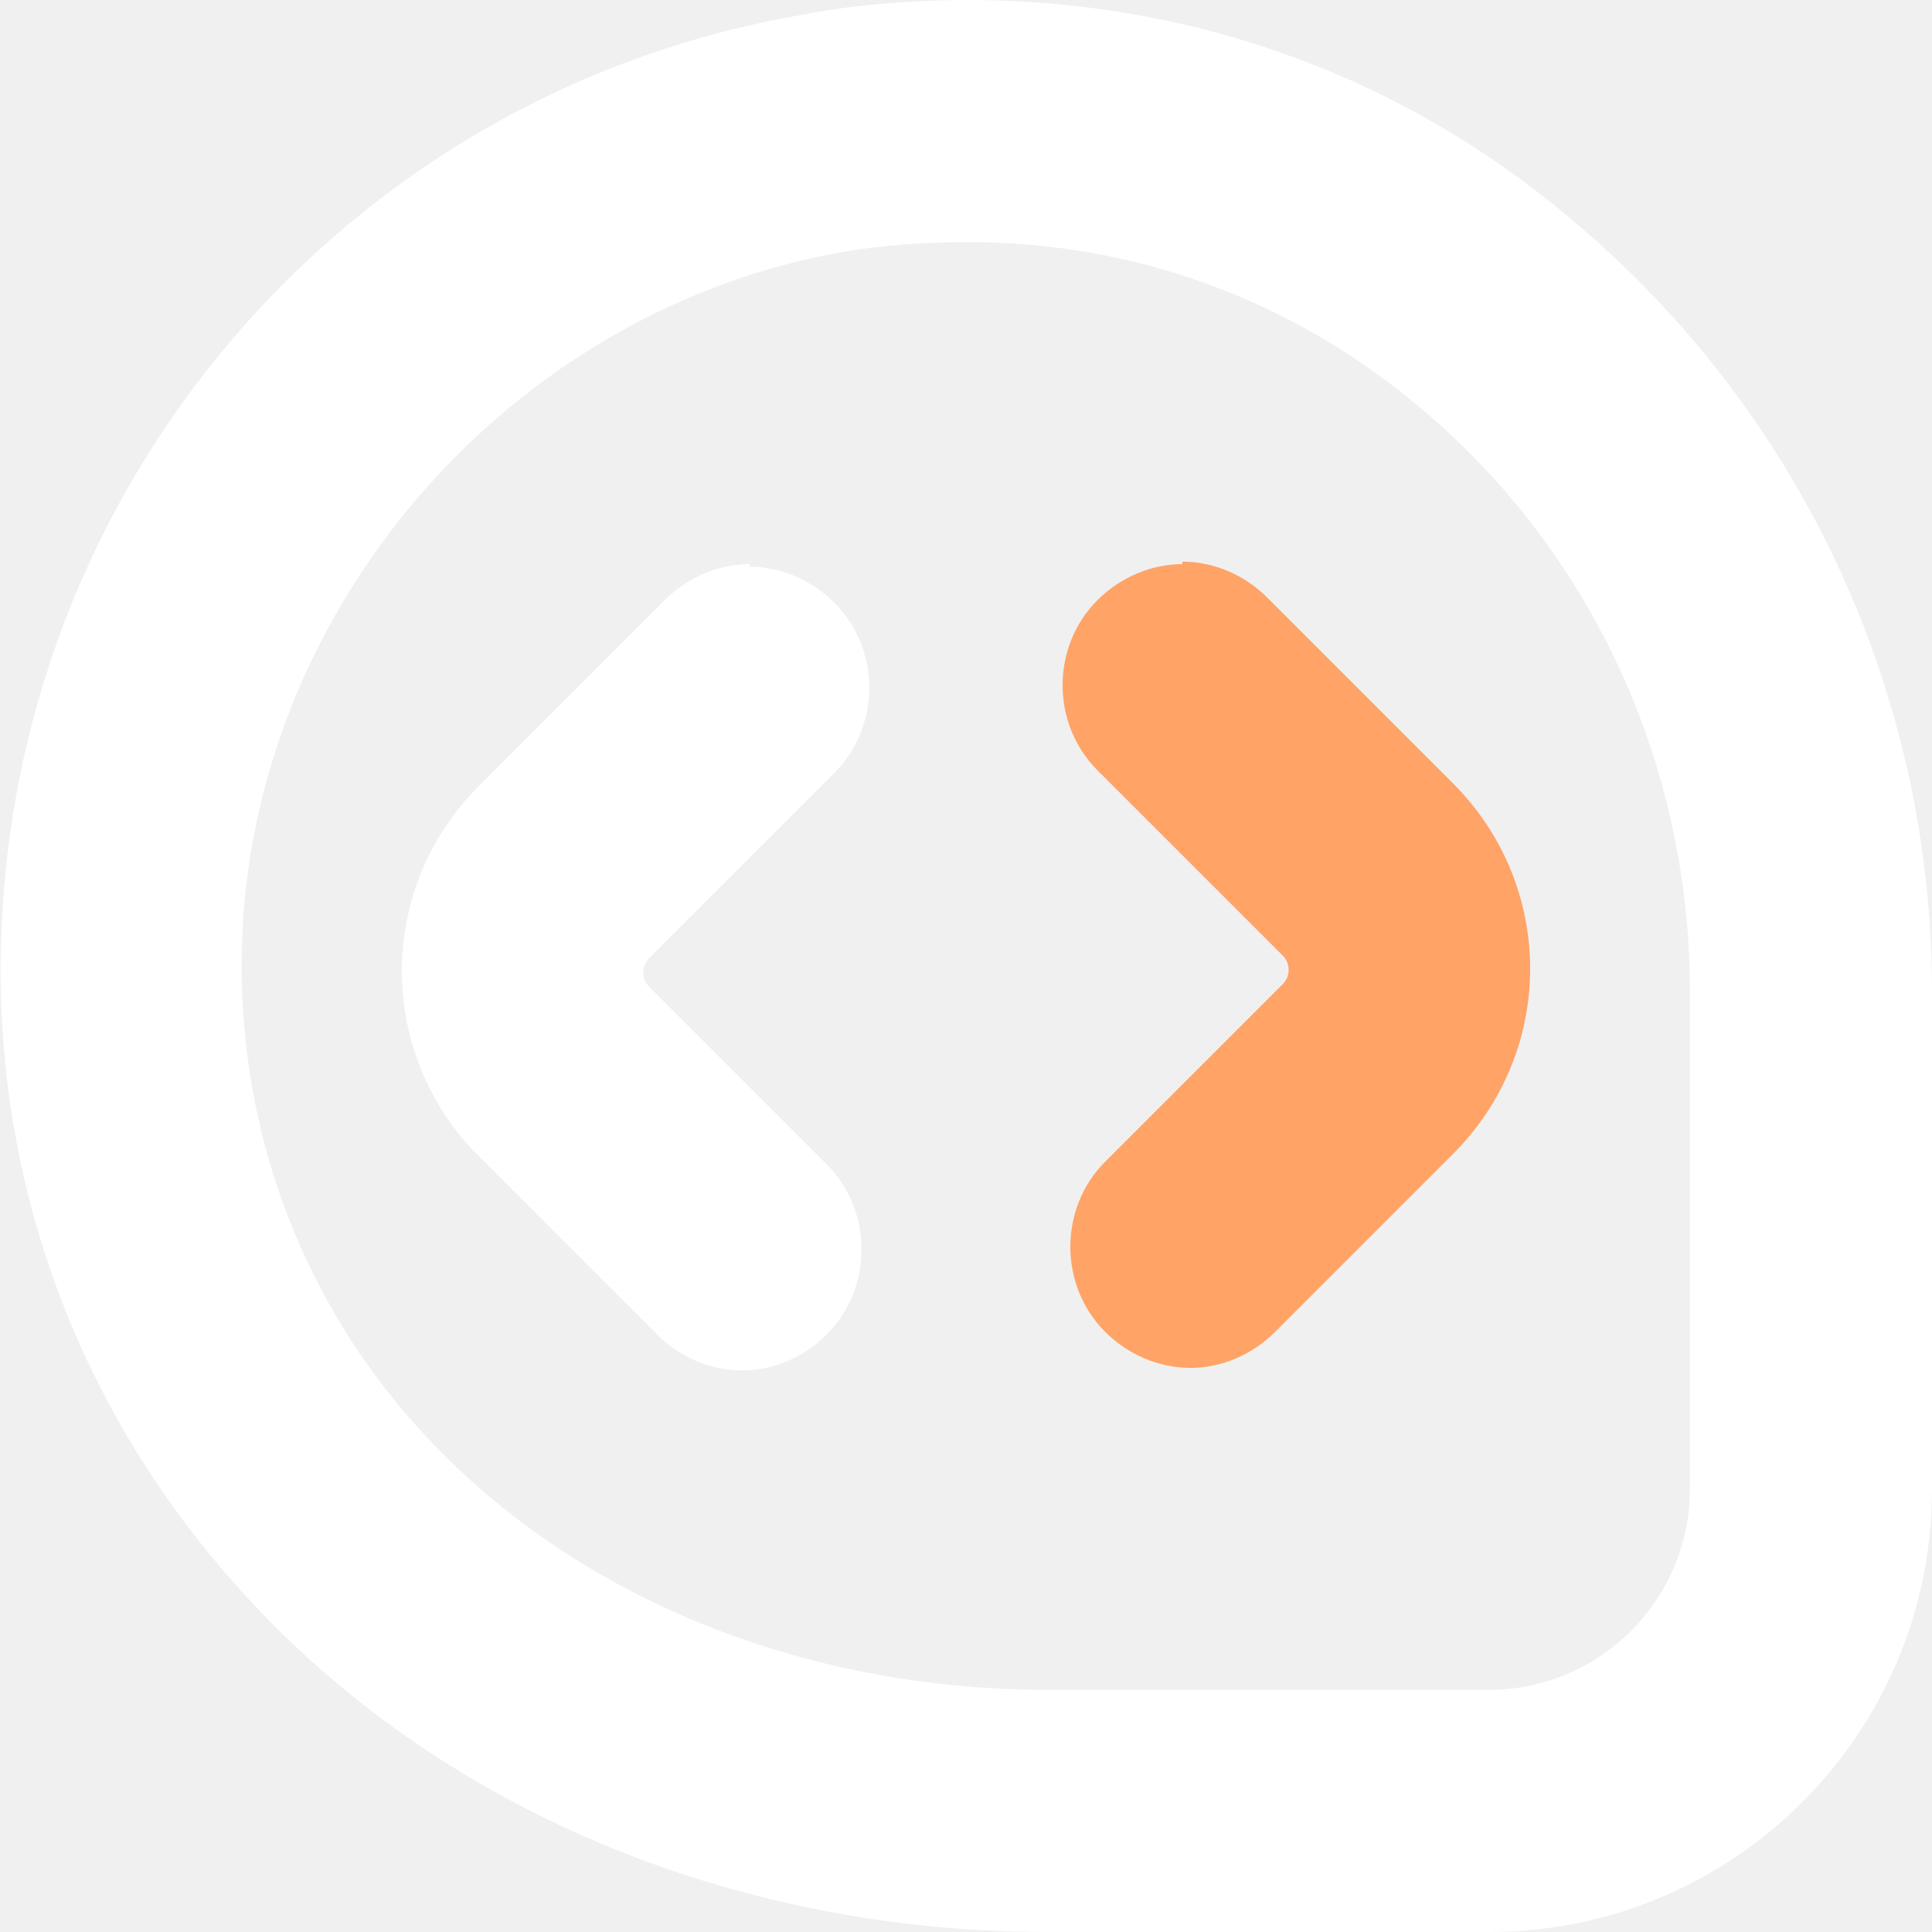
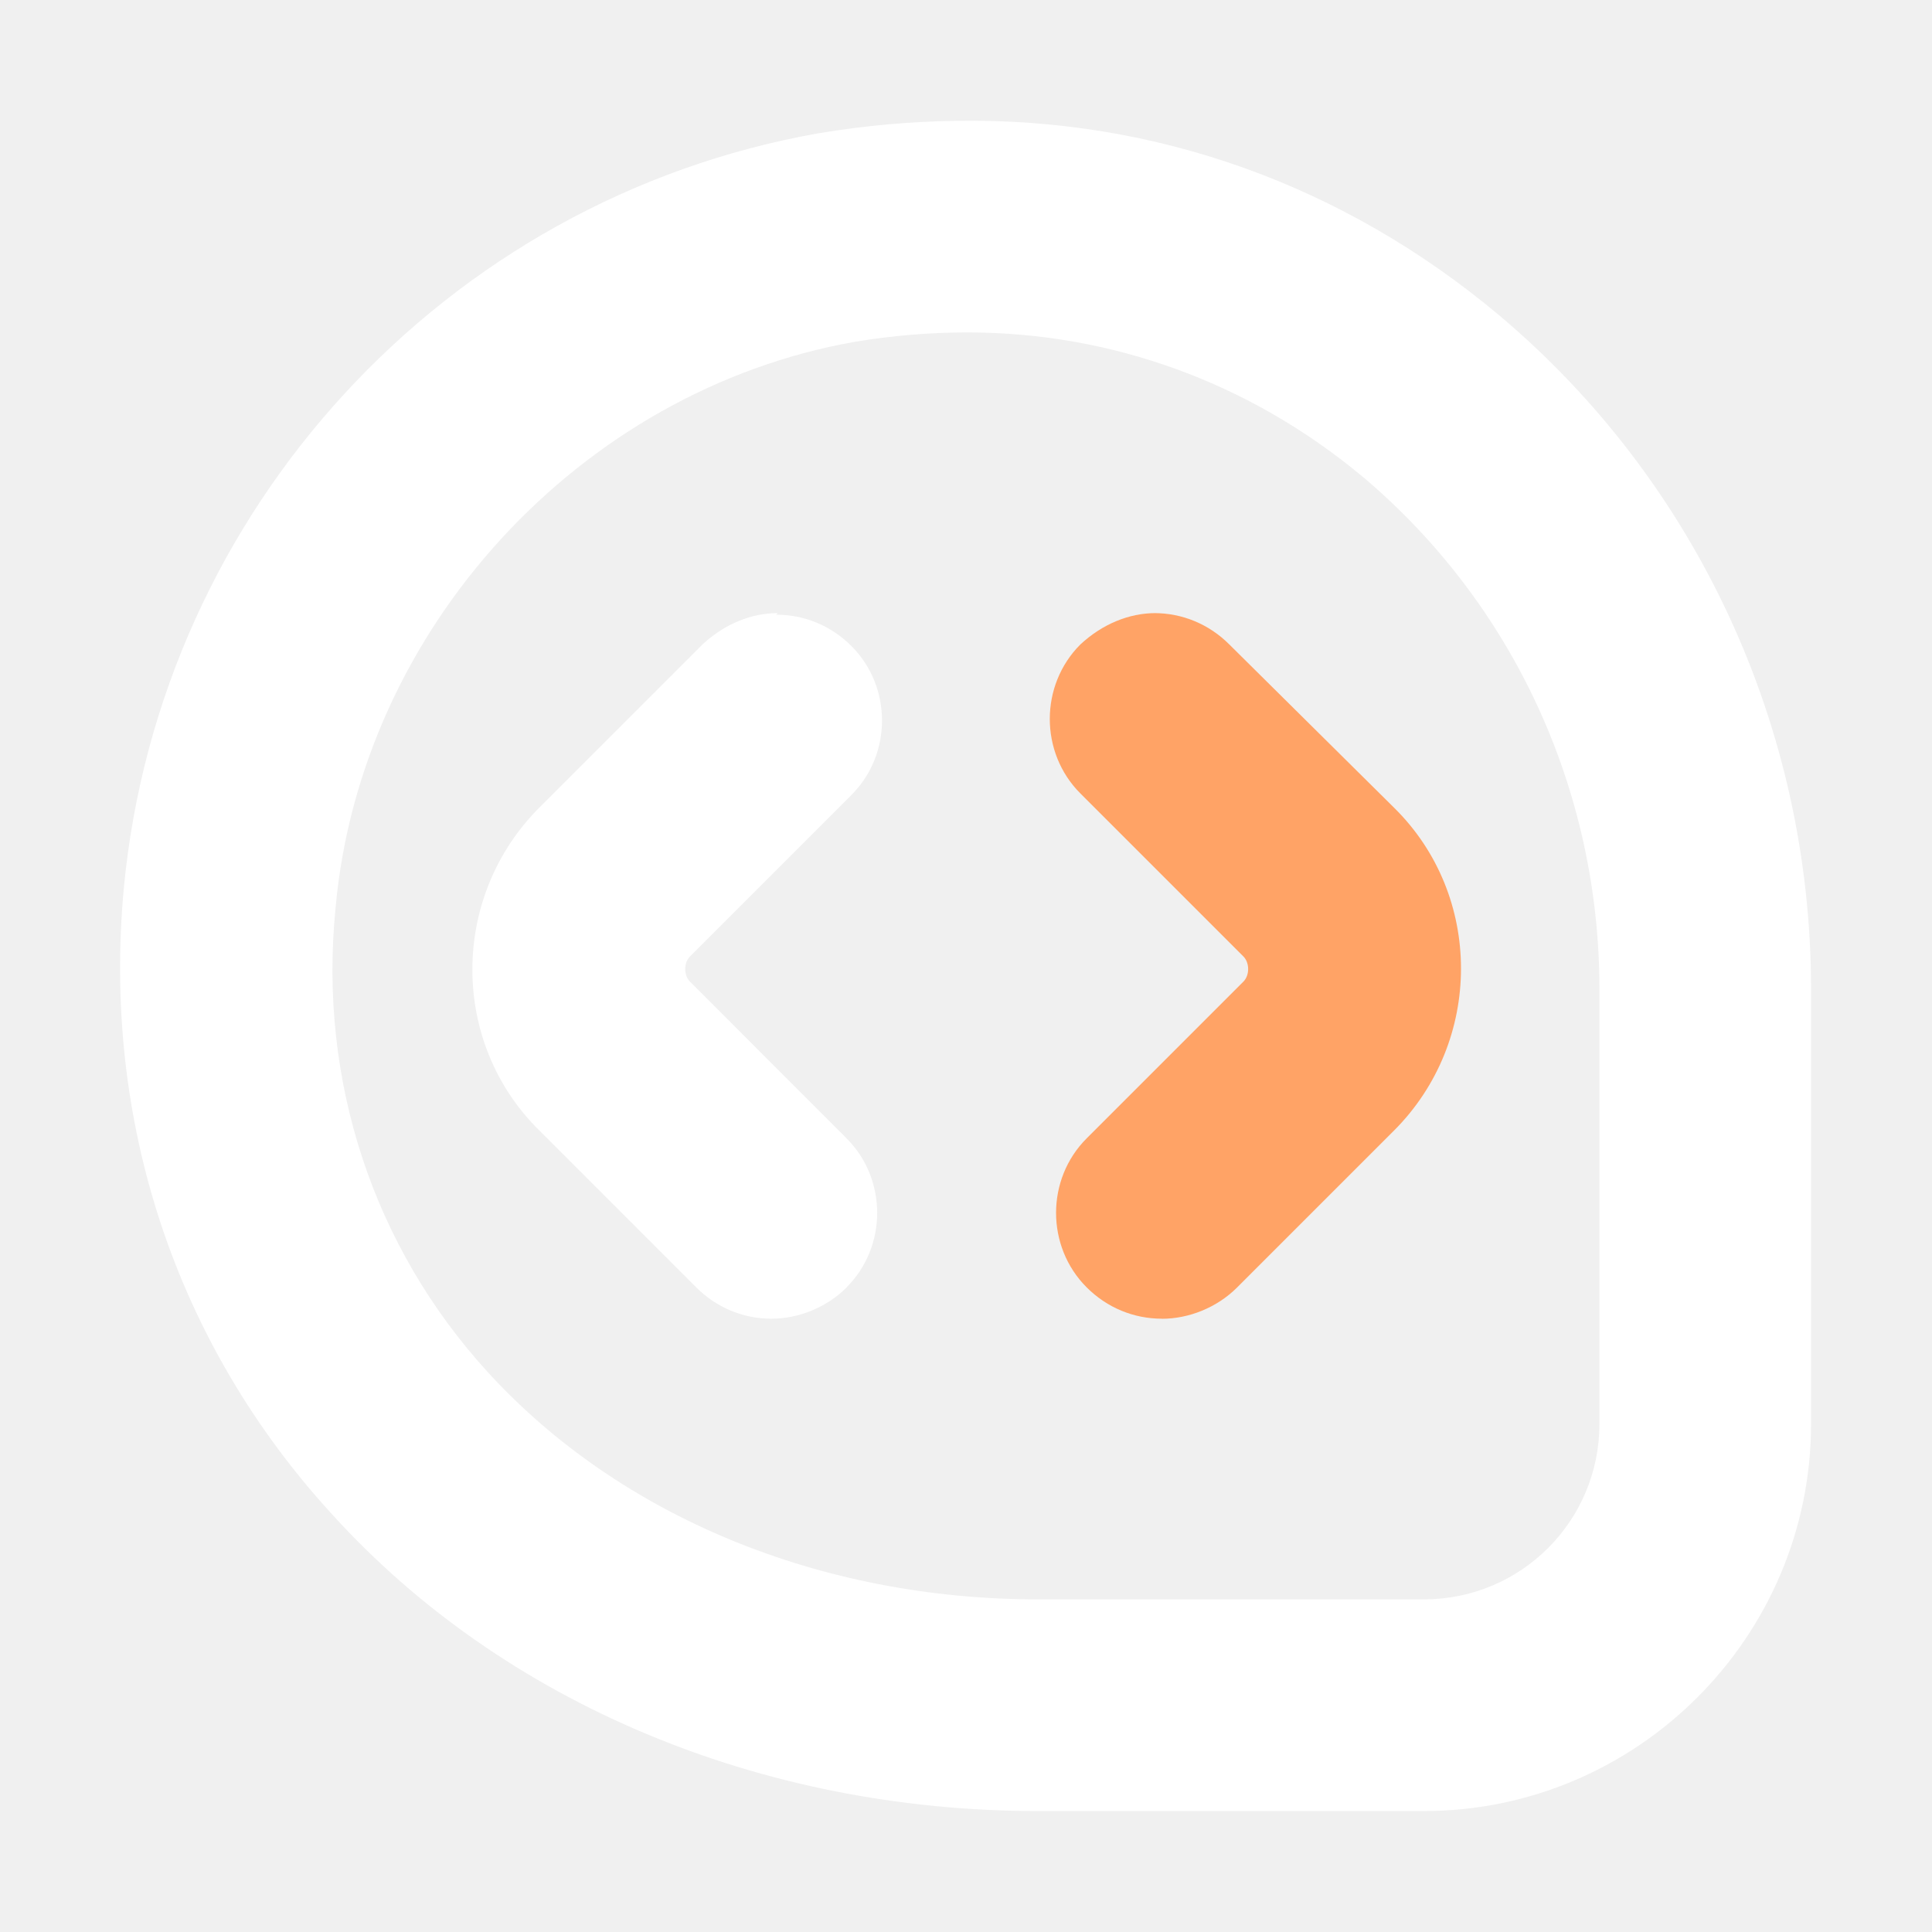
- <svg xmlns="http://www.w3.org/2000/svg" id="Layer_1" data-name="Layer 1" viewBox="0 0 0.75 0.75" width="16" height="16" version="1.1">
+ <svg xmlns="http://www.w3.org/2000/svg" id="Layer_1" data-name="Layer 1" viewBox="0 0 1.125 1.125" width="24" height="24" version="1.1">
  <defs id="defs1" />
  <g id="g1">
-     <path d="m 0.459,0.219 c -0.012,0 -0.024,0.005 -0.033,0.014 -0.018,0.018 -0.018,0.048 0,0.066 l 0.072,0.072 c 0.003,0.003 0.003,0.008 0,0.011 l -0.069,0.069 c -0.018,0.018 -0.018,0.048 0,0.066 0.009,0.009 0.021,0.014 0.033,0.014 v 3.125e-5 c 0.012,0 0.024,-0.005 0.033,-0.014 l 0.069,-0.069 c 0.04,-0.04 0.04,-0.104 0,-0.144 l -0.072,-0.072 c -0.009,-0.009 -0.021,-0.014 -0.033,-0.014 z" style="fill:#ffa366;fill-opacity:1;stroke-width:0.031" id="path4" />
-     <path d="m 0.291,0.219 c -0.012,0 -0.024,0.005 -0.033,0.014 l -0.072,0.072 c -0.04,0.04 -0.04,0.104 0,0.144 l 0.069,0.069 c 0.009,0.009 0.021,0.014 0.033,0.014 0.012,0 0.024,-0.005 0.033,-0.014 h -6.25e-5 c 0.018,-0.018 0.018,-0.048 0,-0.066 l -0.069,-0.069 c -0.003,-0.003 -0.003,-0.008 0,-0.011 l 0.072,-0.072 c 0.018,-0.018 0.018,-0.048 0,-0.066 -0.009,-0.009 -0.021,-0.014 -0.033,-0.014 z" style="fill:#ffffff;fill-opacity:1;stroke-width:0.031" id="path3" />
-     <path d="M 0.371,3.7823469e-5 C 0.351,3.2547782e-4 0.33,0.002 0.31,0.006 0.144,0.035 0.018,0.172 0.002,0.34 -0.008,0.444 0.025,0.542 0.094,0.618 0.17,0.702 0.284,0.75 0.407,0.75 h 0.171 c 0.095,0 0.172,-0.077 0.172,-0.172 V 0.385 c 0,-0.116 -0.051,-0.225 -0.139,-0.299 C 0.543,0.028 0.459,-0.001 0.371,3.7823469e-5 Z M 0.376,0.094 c 0.064,0 0.125,0.022 0.175,0.064 h 3.125e-5 c 0.067,0.056 0.105,0.139 0.105,0.227 V 0.578 c 0,0.043 -0.035,0.078 -0.078,0.078 H 0.407 c -0.097,0 -0.186,-0.037 -0.244,-0.101 -0.051,-0.056 -0.075,-0.13 -0.068,-0.206 0.012,-0.124 0.109,-0.229 0.231,-0.251 0.017,-0.003 0.034,-0.004 0.05,-0.004 z" style="fill:#ffffff;stroke-width:0.031" id="path2" />
+     <g id="g2" transform="matrix(0.9130435,0,0,0.9130435,0.07031251,0.0703129)">
+       <path d="m 0.66,0.314 c -0.017,0 -0.034,0.007 -0.048,0.02 -0.026,0.026 -0.026,0.069 0,0.095 l 0.104,0.104 c 0.004,0.004 0.004,0.012 0,0.016 l -0.1,0.1 c -0.026,0.026 -0.026,0.069 0,0.095 0.013,0.013 0.03,0.02 0.048,0.02 v 4.492e-5 c 0.017,0 0.035,-0.007 0.048,-0.02 l 0.1,-0.1 c 0.057,-0.057 0.057,-0.15 0,-0.206 L 0.707,0.334 c -0.013,-0.013 -0.03,-0.02 -0.048,-0.02 z" style="fill:#ffa366;fill-opacity:1;stroke-width:0.045" id="path4" />
+       <path d="m 0.419,0.314 c -0.017,0 -0.034,0.007 -0.048,0.02 L 0.267,0.438 c -0.057,0.057 -0.057,0.15 0,0.206 l 0.1,0.1 c 0.013,0.013 0.03,0.02 0.048,0.02 0.017,0 0.035,-0.007 0.048,-0.02 h -8.985e-5 c 0.026,-0.026 0.026,-0.069 0,-0.095 L 0.363,0.549 c -0.004,-0.004 -0.004,-0.012 0,-0.016 L 0.466,0.43 c 0.026,-0.026 0.026,-0.069 0,-0.095 -0.013,-0.013 -0.03,-0.02 -0.048,-0.02 z" style="fill:#ffffff;fill-opacity:1;stroke-width:0.045" id="path3" />
+       <path d="M 0.533,5.4371579e-5 C 0.504,4.6787694e-4 0.475,0.003 0.445,0.008 0.207,0.05 0.025,0.248 0.002,0.489 -0.012,0.638 0.035,0.78 0.135,0.889 0.244,1.009 0.408,1.078 0.585,1.078 h 0.246 c 0.136,0 0.247,-0.111 0.247,-0.247 V 0.554 c 0,-0.167 -0.073,-0.324 -0.199,-0.43 C 0.78,0.041 0.66,-0.002 0.533,5.4371579e-5 Z M 0.54,0.135 c 0.092,0 0.18,0.032 0.252,0.092 h 4.492e-5 c 0.096,0.081 0.151,0.2 0.151,0.327 v 0.277 c 0,0.062 -0.05,0.112 -0.112,0.112 H 0.585 c -0.139,0 -0.267,-0.053 -0.351,-0.145 C 0.161,0.718 0.126,0.612 0.137,0.502 0.153,0.324 0.293,0.172 0.468,0.141 c 0.024,-0.004 0.048,-0.006 0.072,-0.006 z" style="fill:#ffffff;stroke-width:0.045" id="path2" />
+     </g>
  </g>
</svg>
